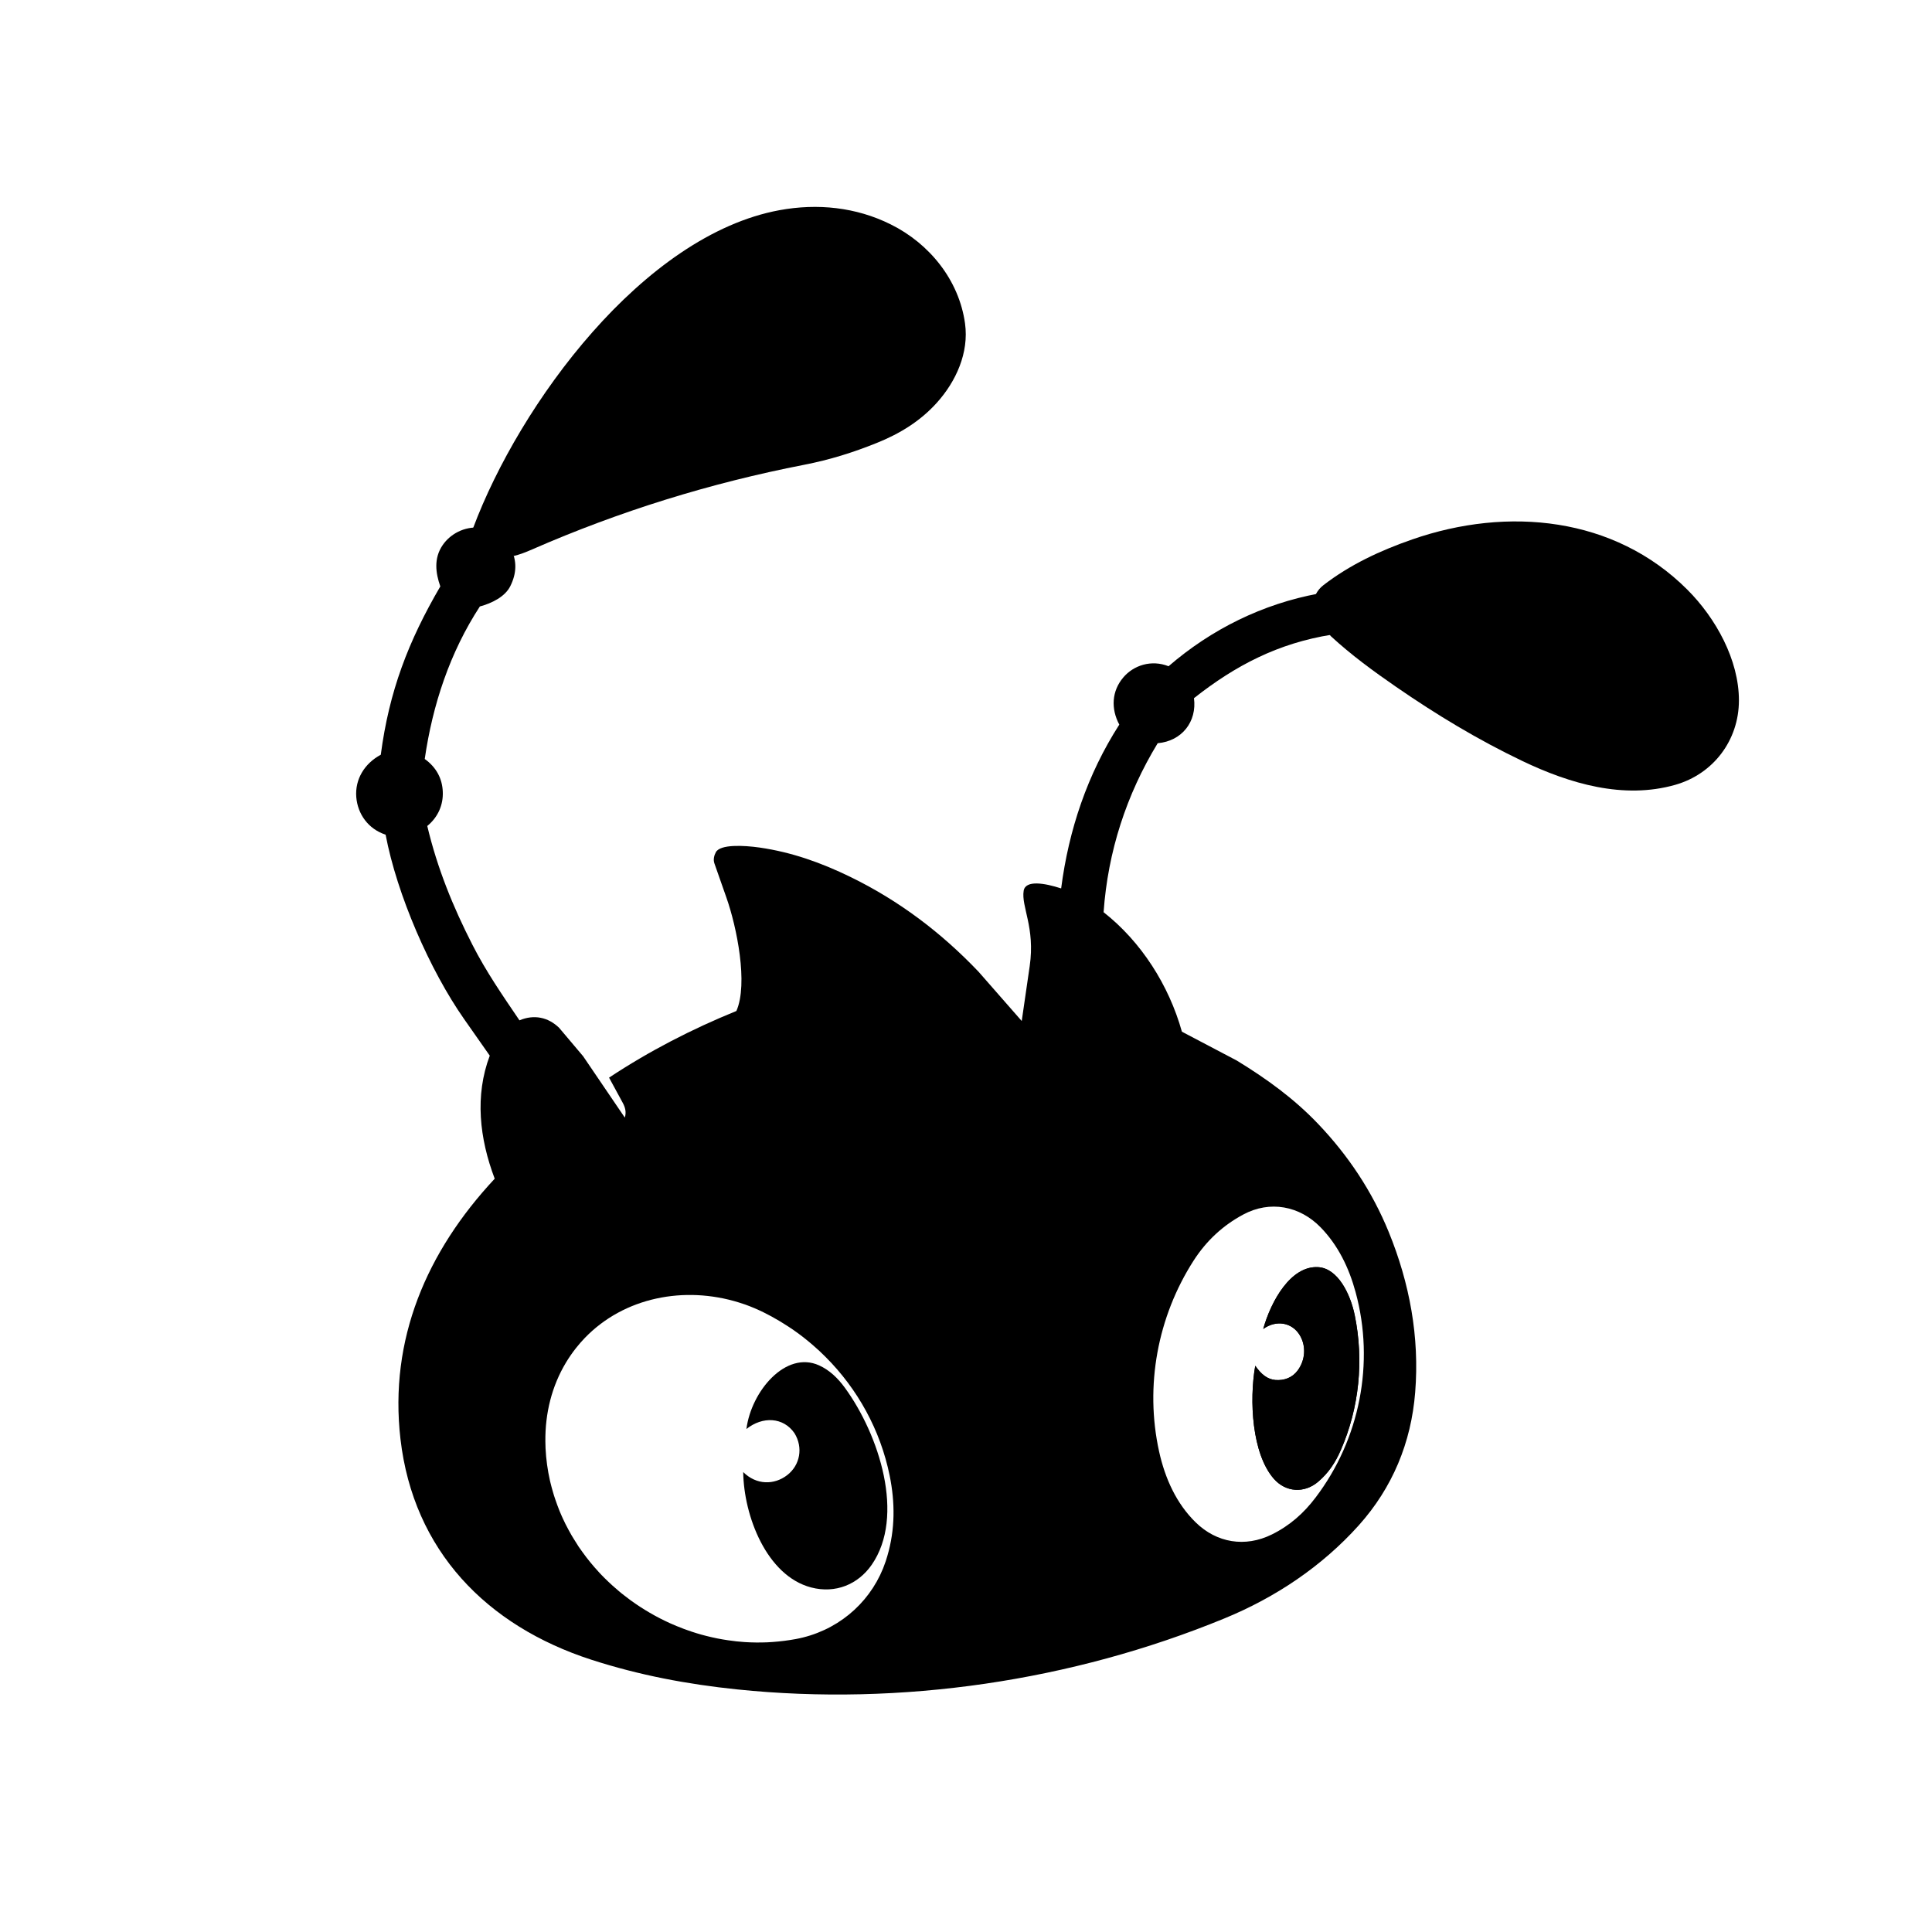
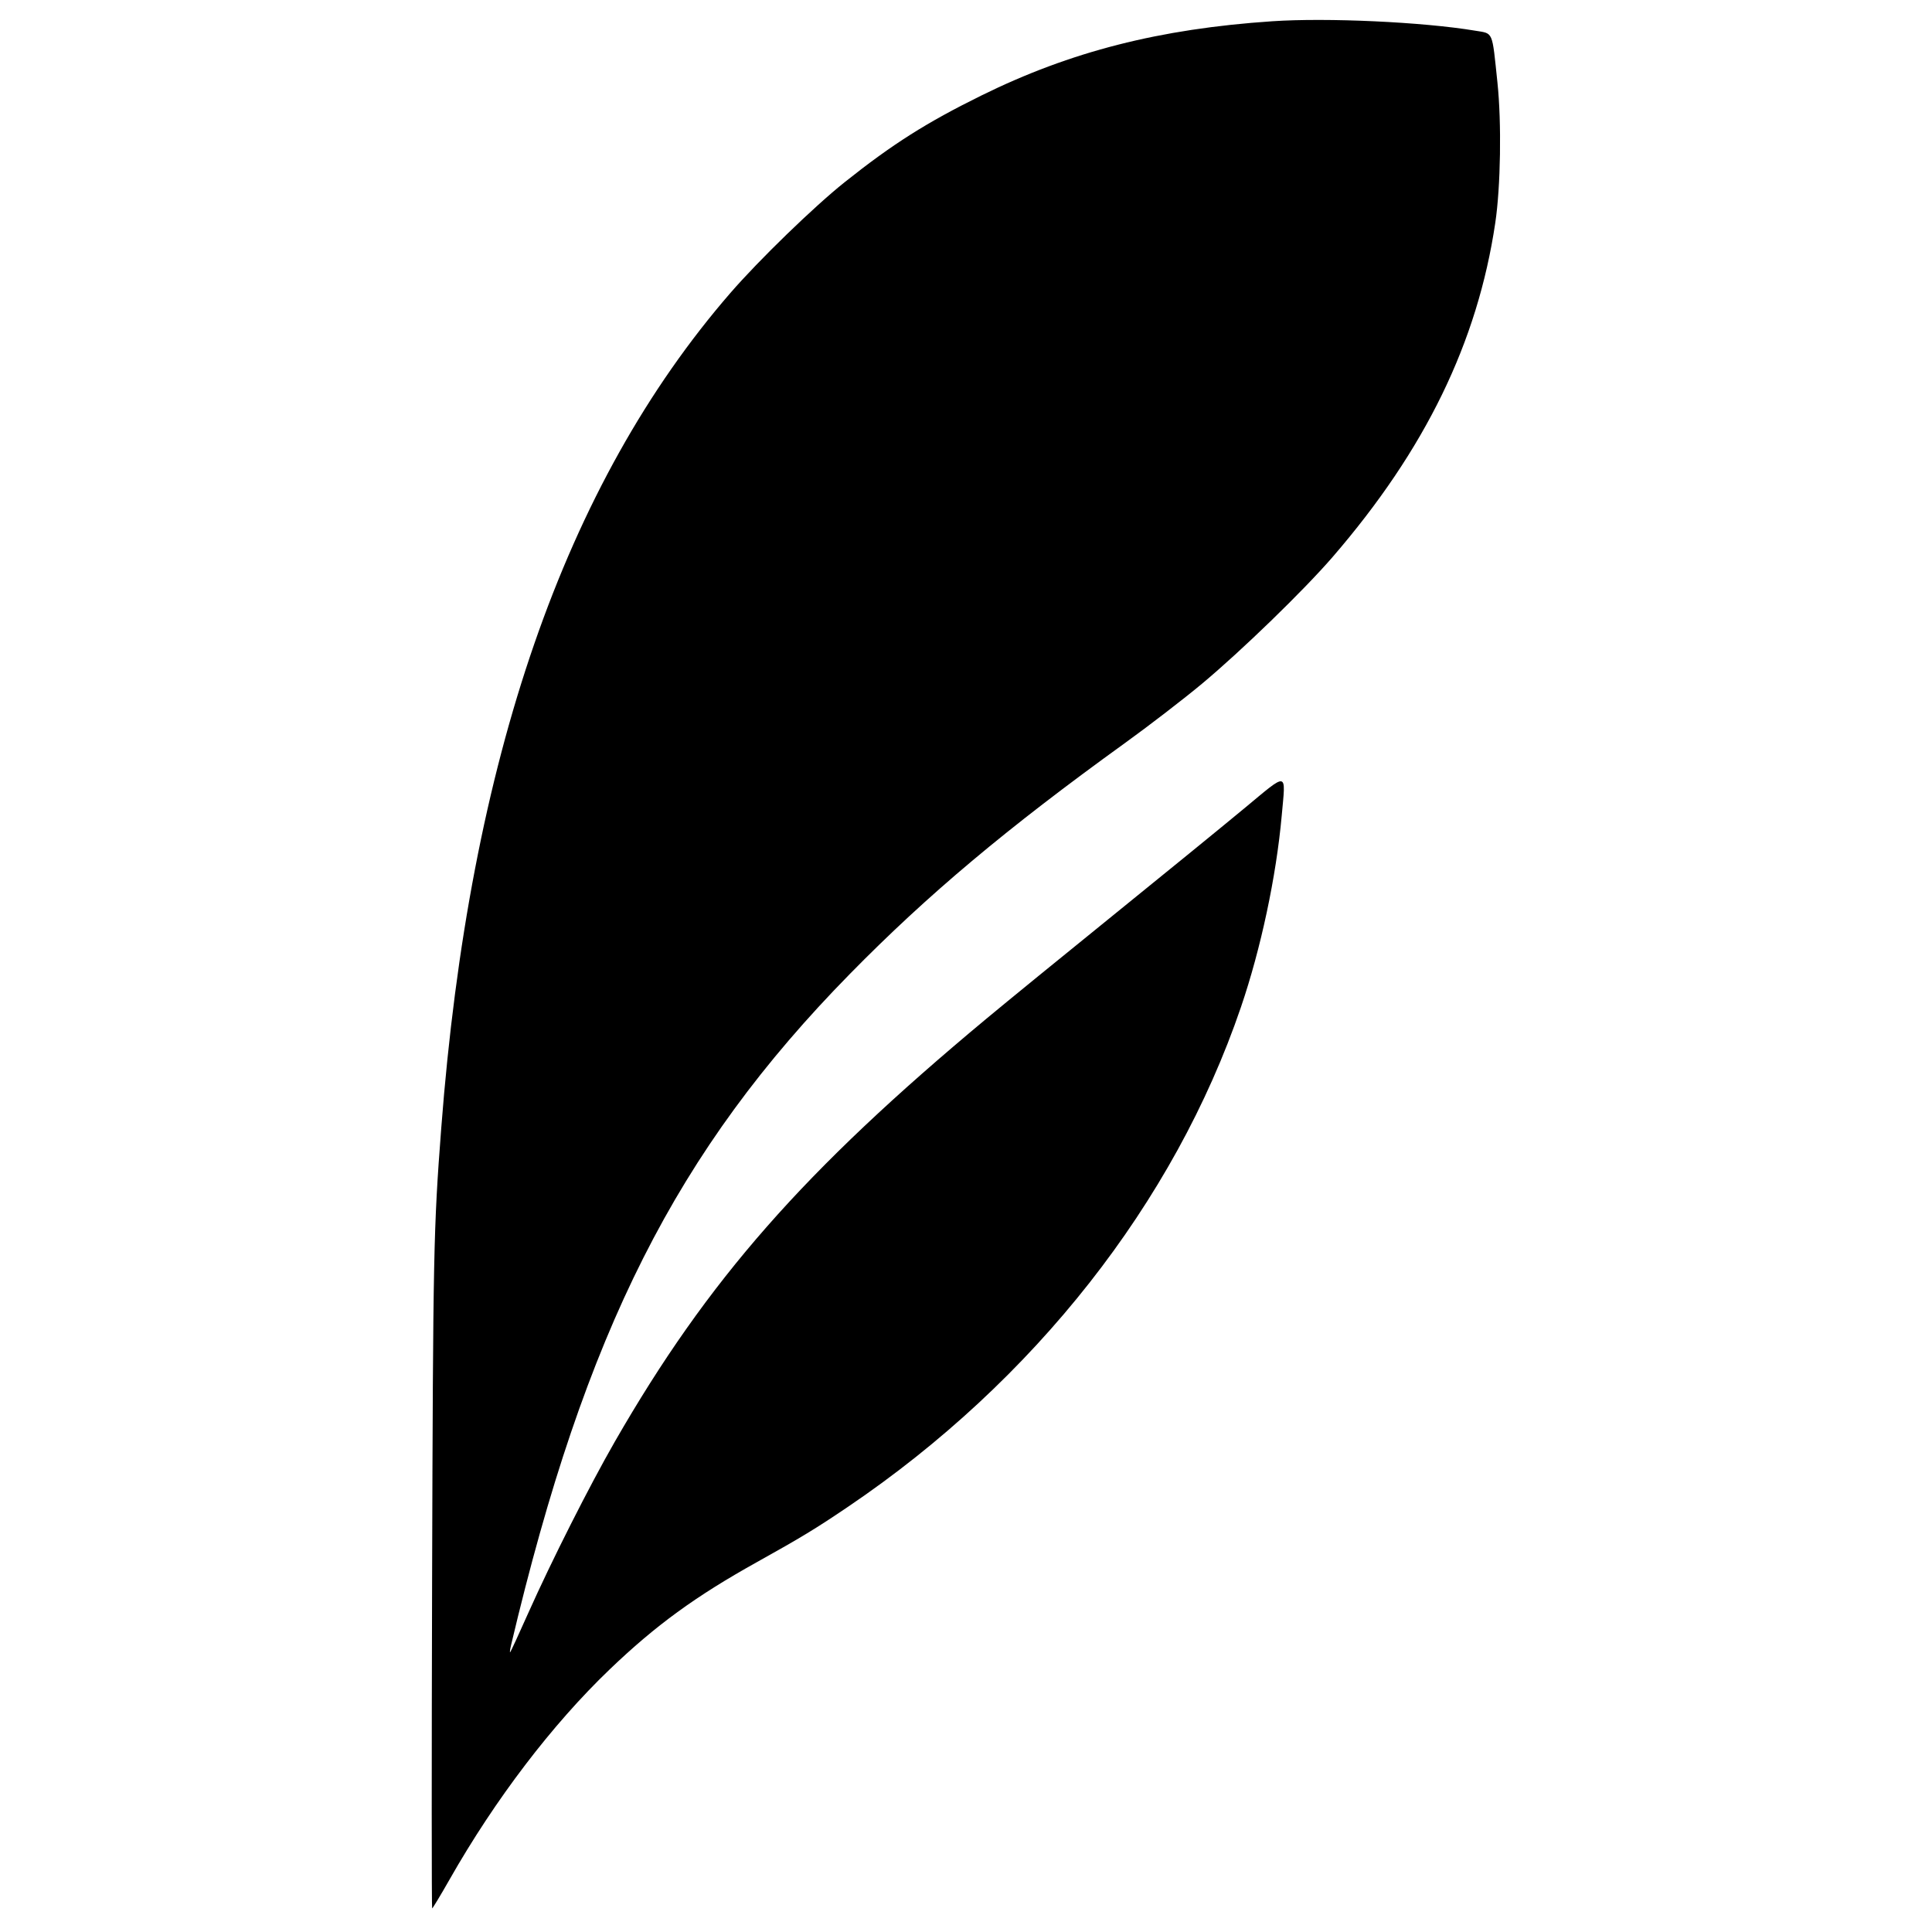
- <svg xmlns="http://www.w3.org/2000/svg" width="32" height="32" viewBox="0 0 32 32" fill="none">
-   <path d="M13.434 26.293C12.698 26.099 12.319 25.109 12.31 24.382C12.528 24.599 12.824 24.598 13.038 24.433C13.252 24.268 13.306 23.976 13.159 23.738C12.975 23.471 12.631 23.455 12.363 23.669C12.443 23.042 13.016 22.365 13.567 22.615C13.74 22.693 13.88 22.829 13.994 22.986C14.563 23.767 14.996 25.113 14.438 25.918C14.212 26.243 13.838 26.399 13.434 26.293L13.434 26.293Z" fill="black" />
-   <path d="M21.833 24.542C22.002 24.398 22.116 24.229 22.209 24.016C22.513 23.319 22.592 22.533 22.439 21.784C22.366 21.428 22.157 21.006 21.832 20.988C21.381 20.962 21.052 21.548 20.923 22.012C21.137 21.857 21.404 21.901 21.532 22.12C21.638 22.302 21.619 22.529 21.495 22.698C21.406 22.819 21.27 22.869 21.124 22.857C20.993 22.845 20.891 22.766 20.791 22.621C20.689 23.199 20.737 24.076 21.096 24.49C21.296 24.721 21.607 24.736 21.833 24.542H21.833Z" fill="black" />
-   <path d="M28.228 11.166C28.044 10.32 27.383 9.577 26.621 9.15C26.007 8.806 25.291 8.654 24.582 8.714C23.589 8.798 22.607 9.188 21.841 9.831C20.912 10.003 20.066 10.421 19.355 11.035C19.07 10.922 18.775 11.019 18.604 11.222C18.415 11.445 18.397 11.736 18.539 12.002C18.011 12.825 17.701 13.745 17.576 14.715C17.305 14.627 16.984 14.571 16.955 14.755C16.913 15.017 17.148 15.363 17.055 16.002L16.923 16.911L16.209 16.096C15.591 15.447 14.891 14.917 14.084 14.524C13.599 14.288 13.114 14.115 12.581 14.038C12.32 14.001 11.93 13.981 11.857 14.115C11.829 14.166 11.81 14.237 11.833 14.301L12.032 14.868C12.203 15.353 12.395 16.294 12.197 16.745C11.46 17.045 10.756 17.407 10.088 17.849L10.315 18.267C10.353 18.337 10.378 18.417 10.349 18.511L9.658 17.494L9.261 17.024C9.08 16.848 8.845 16.798 8.604 16.9C8.321 16.483 8.051 16.092 7.826 15.651C7.502 15.018 7.242 14.377 7.077 13.681C7.259 13.531 7.342 13.328 7.334 13.116C7.326 12.901 7.231 12.712 7.035 12.571C7.165 11.672 7.453 10.804 7.948 10.045C8.149 9.991 8.367 9.882 8.453 9.707C8.555 9.501 8.57 9.29 8.455 9.076C9.273 8.661 10.09 8.309 10.952 8.015L12.303 7.554C12.948 7.334 13.509 7.103 14.013 6.635C14.706 5.991 14.599 4.903 13.822 4.322C13.435 4.032 12.966 3.909 12.479 3.93C11.869 3.956 11.33 4.183 10.845 4.542C10.416 4.859 10.057 5.221 9.716 5.633C8.99 6.507 8.256 7.644 7.946 8.739C7.683 8.718 7.454 8.849 7.331 9.03C7.182 9.248 7.215 9.491 7.293 9.713C6.762 10.622 6.445 11.451 6.307 12.501C6.038 12.645 5.878 12.906 5.901 13.202C5.924 13.482 6.097 13.73 6.387 13.825C6.575 14.819 7.121 16.072 7.69 16.883L8.112 17.485C7.862 18.148 7.941 18.856 8.194 19.523C7.067 20.73 6.442 22.183 6.633 23.835C6.847 25.684 8.059 26.928 9.794 27.49C10.585 27.746 11.38 27.896 12.21 27.982C14.921 28.262 17.757 27.843 20.276 26.808C21.127 26.459 21.895 25.944 22.505 25.265C23.064 24.641 23.374 23.894 23.44 23.059C23.513 22.147 23.349 21.255 23.001 20.404C22.727 19.734 22.332 19.139 21.832 18.615C21.432 18.195 20.976 17.866 20.485 17.566L19.576 17.088C19.361 16.318 18.901 15.597 18.279 15.109C18.35 14.103 18.657 13.162 19.175 12.31C19.575 12.275 19.827 11.954 19.776 11.564C20.466 11.019 21.174 10.653 22.058 10.512C22.576 10.959 23.131 11.337 23.723 11.696C24.311 12.052 24.902 12.363 25.547 12.598C26.163 12.823 26.907 12.916 27.499 12.648C28.079 12.386 28.366 11.793 28.229 11.165L28.228 11.166ZM14.698 25.769C14.69 25.798 14.68 25.827 14.671 25.857C14.657 25.898 14.642 25.939 14.626 25.979C14.381 26.58 13.847 27.024 13.18 27.148C13.054 27.171 12.928 27.187 12.803 27.196C12.772 27.199 12.741 27.2 12.709 27.202C12.584 27.207 12.459 27.206 12.336 27.198C12.243 27.192 12.151 27.182 12.059 27.168C11.998 27.159 11.938 27.149 11.878 27.137C11.818 27.125 11.758 27.111 11.698 27.096C11.59 27.069 11.483 27.036 11.378 26.998C11.36 26.992 11.342 26.985 11.325 26.979C11.283 26.963 11.243 26.947 11.203 26.931C11.166 26.916 11.13 26.9 11.094 26.884C10.865 26.78 10.648 26.653 10.445 26.506C10.408 26.479 10.372 26.451 10.336 26.423C10.303 26.398 10.271 26.372 10.24 26.345C10.209 26.319 10.179 26.293 10.149 26.266C10.126 26.245 10.103 26.224 10.08 26.202C10.058 26.182 10.037 26.161 10.016 26.14C9.985 26.109 9.954 26.078 9.925 26.046C9.922 26.042 9.919 26.039 9.916 26.036C9.821 25.933 9.732 25.825 9.651 25.712C9.628 25.681 9.606 25.65 9.585 25.619C9.558 25.578 9.532 25.537 9.507 25.495C9.494 25.475 9.482 25.454 9.469 25.433C9.452 25.404 9.436 25.375 9.42 25.345C9.384 25.28 9.351 25.214 9.32 25.146C9.302 25.108 9.286 25.068 9.269 25.029C9.244 24.966 9.22 24.902 9.198 24.837C9.182 24.791 9.167 24.744 9.154 24.696C9.141 24.653 9.13 24.609 9.119 24.565C9.116 24.552 9.113 24.538 9.109 24.524C9.07 24.351 9.045 24.172 9.036 23.99C9.034 23.952 9.033 23.914 9.033 23.876C9.028 23.408 9.139 22.959 9.375 22.567C9.425 22.484 9.481 22.403 9.542 22.326C9.588 22.268 9.636 22.213 9.686 22.161C10.338 21.485 11.337 21.293 12.238 21.573C12.273 21.584 12.307 21.595 12.342 21.607C12.445 21.644 12.546 21.687 12.646 21.736C12.734 21.779 12.819 21.826 12.903 21.876C12.927 21.89 12.951 21.905 12.975 21.92C13.089 21.99 13.199 22.066 13.304 22.148C13.358 22.19 13.41 22.233 13.461 22.277C13.535 22.341 13.607 22.407 13.675 22.476C14.207 23.008 14.582 23.689 14.735 24.438C14.827 24.888 14.826 25.332 14.698 25.769H14.698ZM19.771 20.878C19.983 20.549 20.258 20.295 20.593 20.116C21.033 19.88 21.525 19.971 21.874 20.329C22.162 20.625 22.343 20.996 22.454 21.406C22.772 22.577 22.523 23.838 21.791 24.803C21.594 25.064 21.361 25.27 21.065 25.416C20.623 25.634 20.152 25.555 19.805 25.216C19.486 24.905 19.297 24.49 19.198 24.04C18.96 22.956 19.172 21.81 19.771 20.878V20.878Z" fill="black" />
-   <path d="M21.096 24.49C20.737 24.076 20.689 23.199 20.791 22.621C20.891 22.766 20.993 22.845 21.124 22.857C21.27 22.869 21.406 22.819 21.494 22.698C21.619 22.529 21.637 22.302 21.531 22.12C21.403 21.901 21.137 21.857 20.923 22.012C21.052 21.548 21.381 20.962 21.832 20.988C22.157 21.006 22.365 21.428 22.438 21.784C22.592 22.534 22.513 23.319 22.208 24.016C22.116 24.229 22.002 24.398 21.833 24.542C21.606 24.736 21.296 24.721 21.096 24.49H21.096Z" fill="black" />
-   <path d="M8.506 9.21C8.393 8.944 8.12 8.769 7.836 8.747C8.604 6.693 10.652 3.896 12.912 3.481C13.539 3.366 14.177 3.43 14.752 3.716C15.395 4.034 15.885 4.64 15.984 5.358C16.051 5.844 15.834 6.319 15.516 6.672C15.24 6.978 14.9 7.185 14.521 7.337C14.129 7.495 13.743 7.616 13.321 7.698C11.764 8.001 10.265 8.466 8.812 9.101C8.705 9.148 8.617 9.182 8.506 9.21H8.506Z" fill="black" />
-   <path d="M22.046 10.54L21.857 10.325C21.697 10.144 21.712 9.853 21.919 9.693C22.357 9.354 22.86 9.119 23.393 8.934C24.974 8.385 26.74 8.559 27.946 9.765C28.418 10.236 28.803 10.929 28.802 11.603C28.801 12.26 28.38 12.82 27.745 13C26.89 13.242 26.005 12.982 25.214 12.604C24.476 12.251 23.796 11.84 23.123 11.376C22.741 11.112 22.384 10.851 22.046 10.54V10.54Z" fill="black" />
+ <svg xmlns="http://www.w3.org/2000/svg" width="18" height="18" viewBox="77 85 900 900">
+   <path fill="#000000" fill-rule="evenodd" d="M278.29 820.75 C278.73 668.56 278.96 657.38 282.55 610.50 C295.70 438.69 340.08 310.49 417.22 221.50 C430.57 206.09 456.28 181.18 470.50 169.85 C492.79 152.10 508.55 142.12 534.23 129.46 C575.76 109.00 617.12 98.44 669.67 94.90 C695.24 93.17 739.83 95.24 764.11 99.28 C772.78 100.73 771.99 98.90 774.57 123.50 C776.53 142.16 776.07 171.94 773.56 188.80 C765.29 244.49 740.94 294.51 697.76 344.50 C684.36 360.01 655.28 388.21 636.92 403.52 C628.35 410.66 612.15 423.13 600.92 431.23 C545.94 470.90 509.15 501.78 472.98 538.62 C392.13 620.96 349.69 705.02 315.08 851.33 C314.58 853.44 314.40 854.94 314.67 854.66 C314.95 854.39 318.75 846.14 323.12 836.33 C333.91 812.16 351.62 777.09 363.41 756.58 C406.73 681.23 451.39 630.40 536.50 559.55 C545.85 551.77 572.62 529.92 596.00 511.01 C619.38 492.09 646.60 469.89 656.50 461.68 C677.42 444.34 675.95 444.06 674.07 465.00 C671.52 493.36 664.38 526.90 655.06 554.22 C624.06 645.16 558.74 728.24 472.11 786.87 C457.13 797.02 450.18 801.24 429.68 812.65 C400.97 828.63 382.46 842.12 360.99 862.69 C334.20 888.36 307.65 923.20 286.40 960.59 C282.20 967.96 278.56 974.00 278.31 974.00 C278.06 974.00 278.05 905.04 278.29 820.75 Z" />
</svg>
